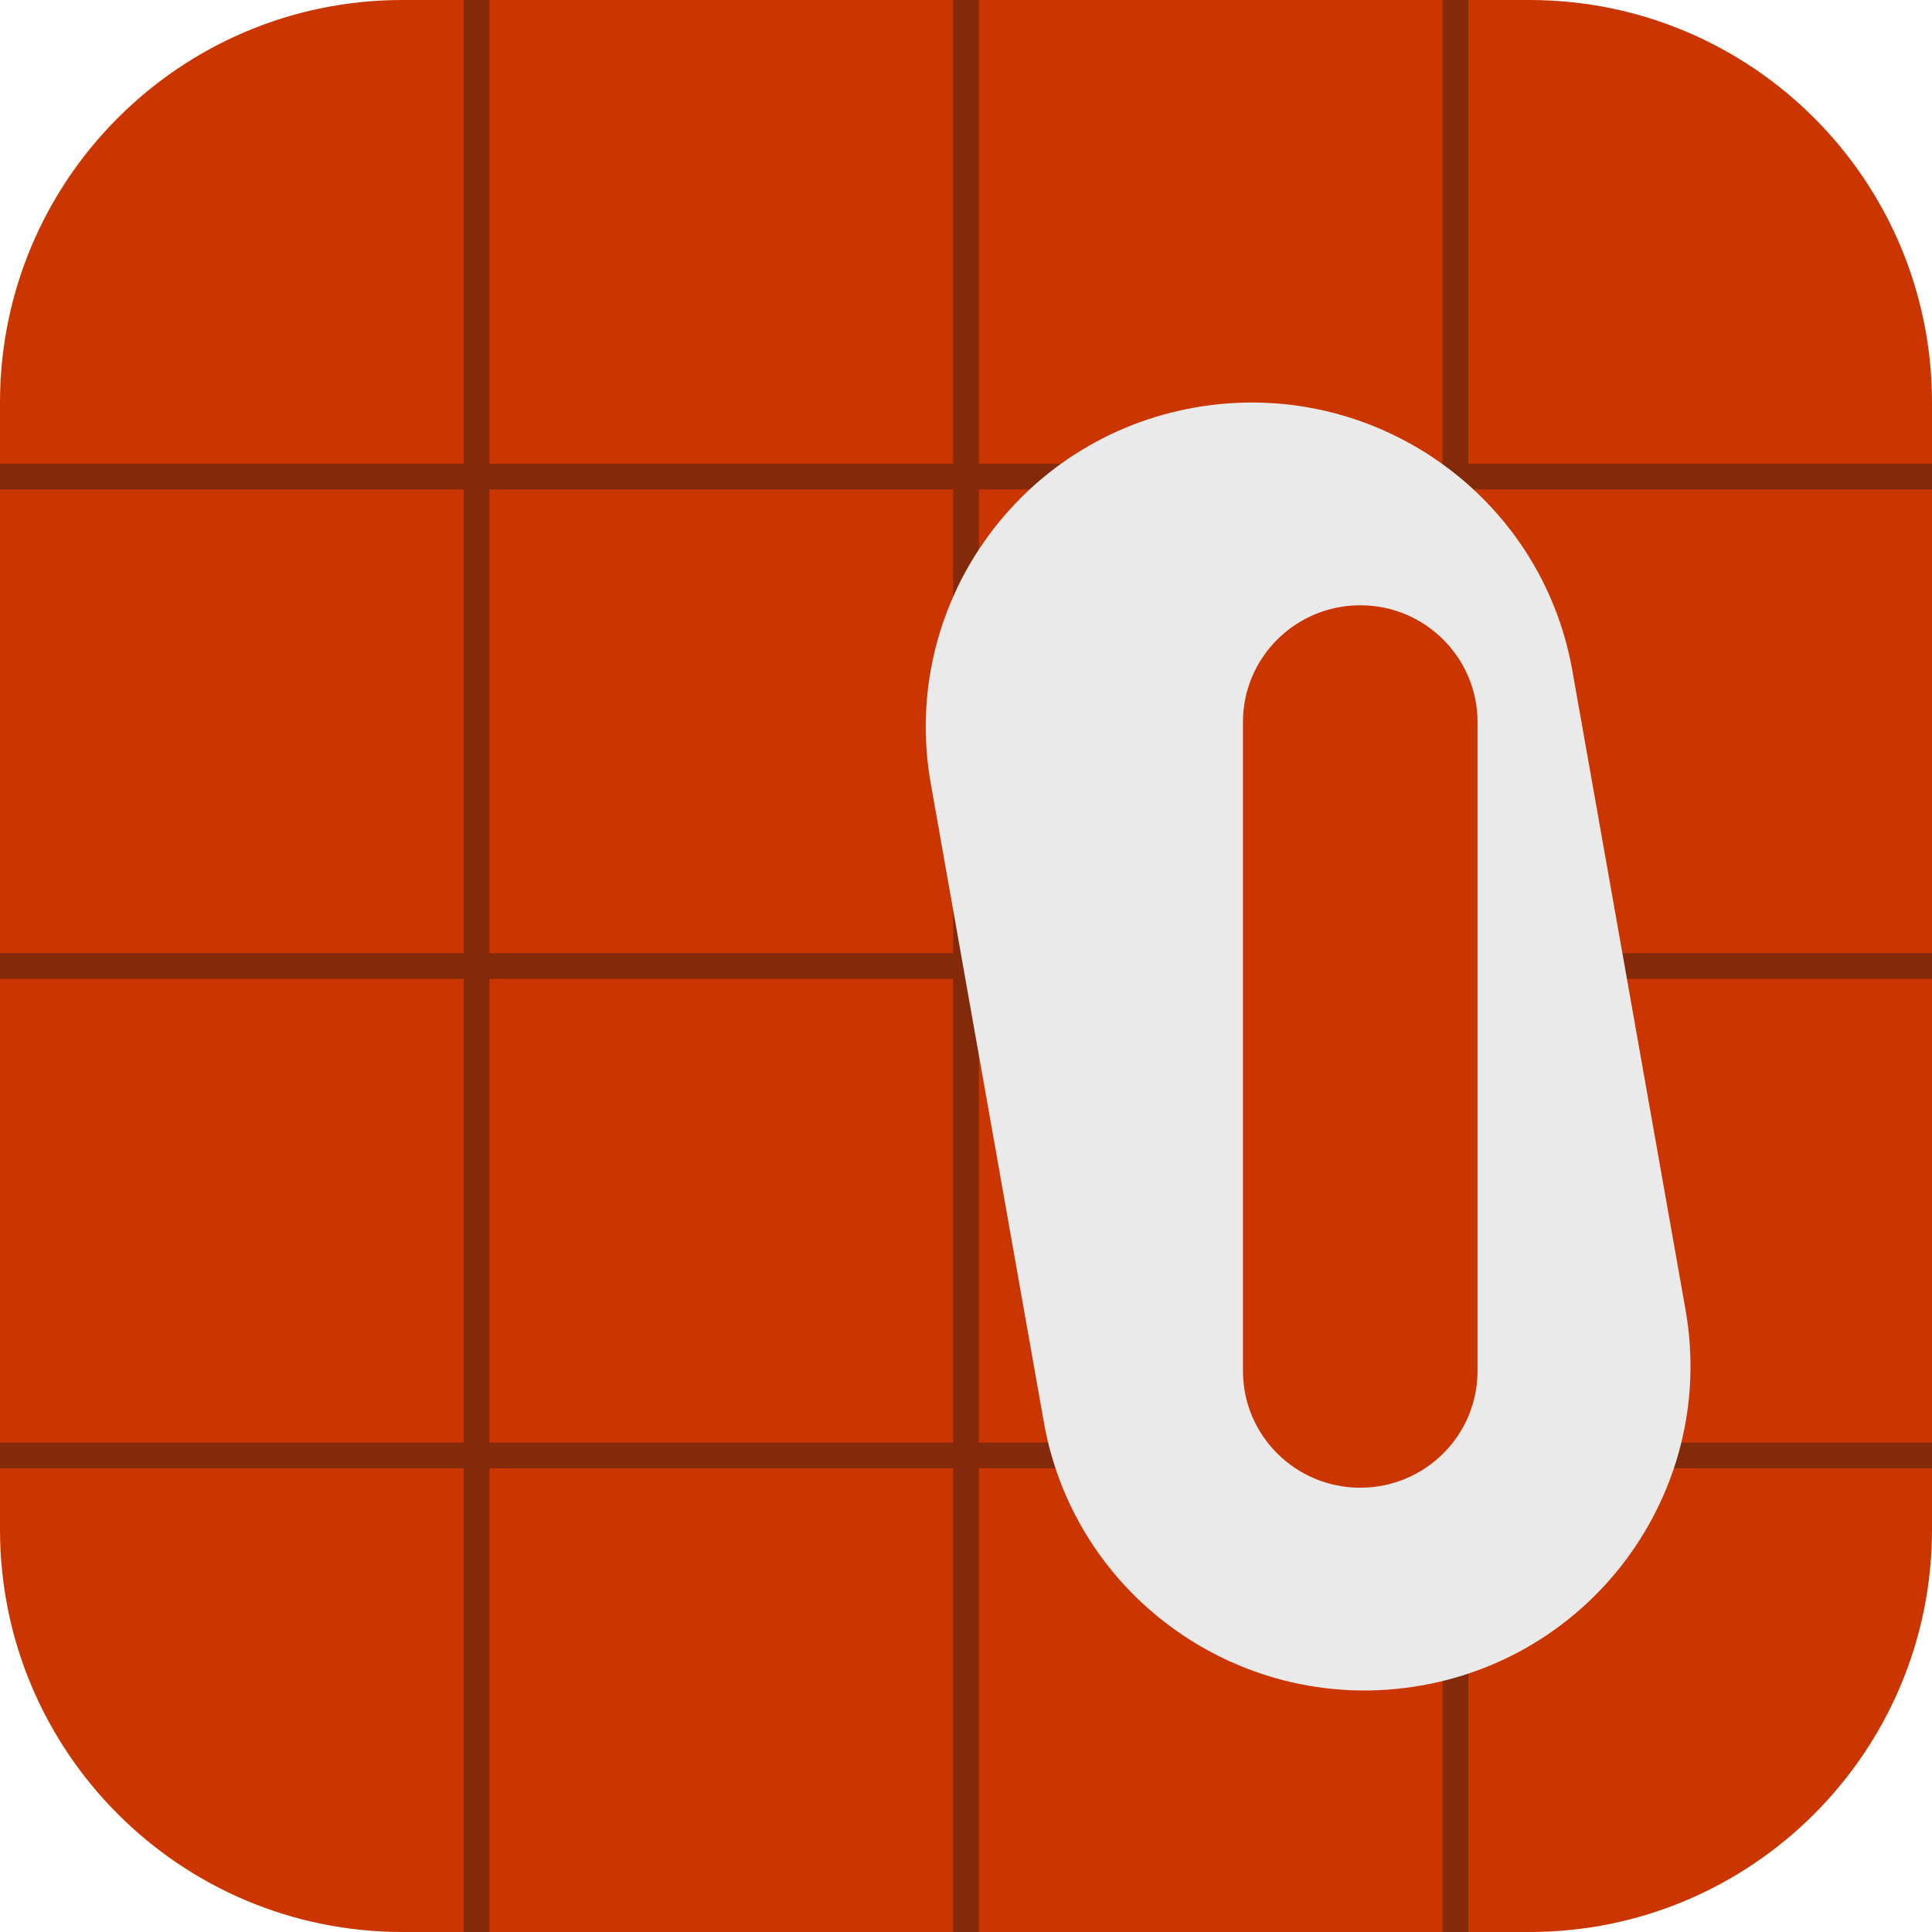
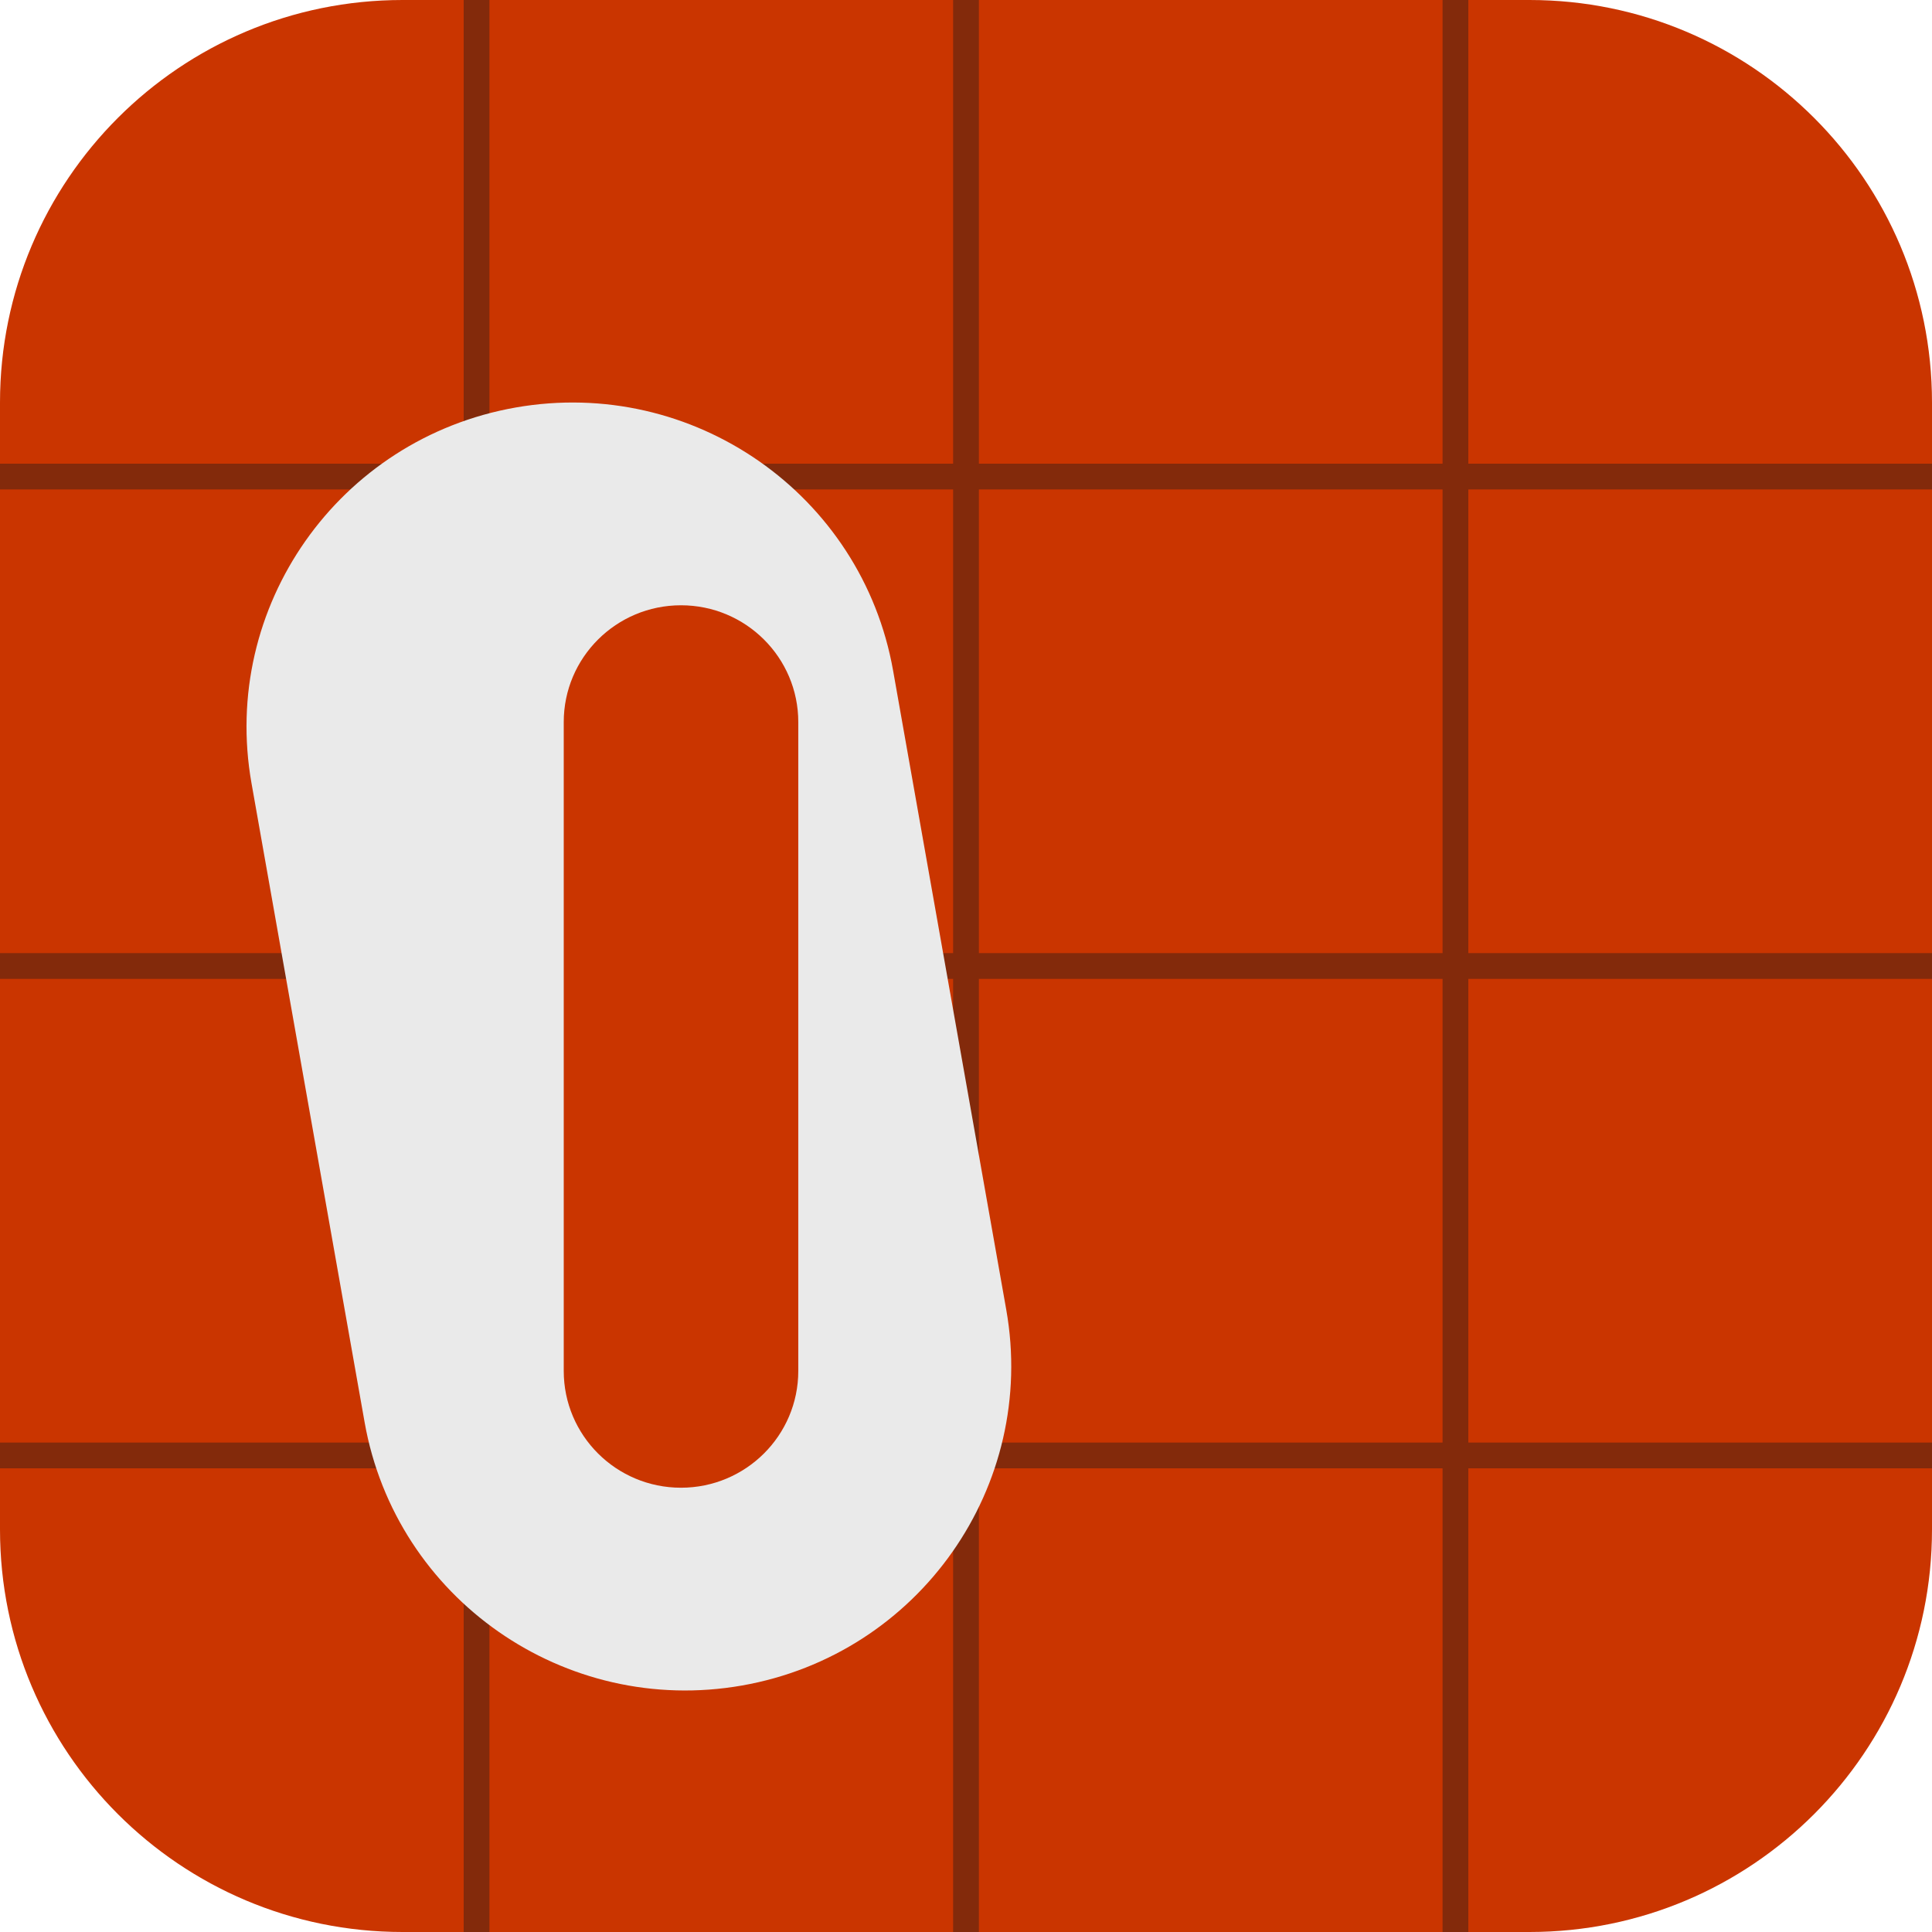
<svg xmlns="http://www.w3.org/2000/svg" width="48" height="48" viewBox="0 0 48 48" fill="none">
  <path d="M0 10C0 4.477 4.477 0 10 0H38C43.523 0 48 4.477 48 10V38C48 43.523 43.523 48 38 48H10C4.477 48 0 43.523 0 38V10Z" fill="#CA3500" />
-   <path fill-rule="evenodd" clip-rule="evenodd" d="M48 35.84V36.48H36.48L36.48 48H35.84L35.84 36.48H24.32V48H23.68V36.48H12.16V48H11.52L11.52 36.48H0V35.84H11.52V24.32H0V23.68H11.52L11.52 12.16H0V11.52H11.52V2.79753e-08L12.16 0V11.52H23.68V2.79753e-08L24.32 0V11.52H35.84V2.79753e-08L36.48 0V11.52H48V12.16H36.48V23.68H48V24.32H36.48V35.84H48ZM23.68 35.84H12.16L12.16 24.32H23.68L23.68 35.84ZM12.16 23.68L12.16 12.16H23.68V23.68H12.16ZM24.32 12.16H35.84V23.68H24.32L24.32 12.16ZM35.84 35.84H24.32V24.32H35.84V35.84Z" fill="#832A0B" />
-   <path d="M41.876 32.538C42.652 36.922 39.713 41.103 35.311 41.876C30.909 42.649 26.711 39.722 25.935 35.338L23.124 19.462C22.348 15.078 25.287 10.897 29.689 10.124C34.091 9.351 38.289 12.278 39.065 16.662L41.876 32.538Z" fill="#EAEAEA" />
-   <path d="M36.709 34.061C36.709 35.663 35.404 36.962 33.795 36.962C32.186 36.962 30.881 35.663 30.881 34.061L30.881 17.939C30.881 16.337 32.186 15.038 33.795 15.038C35.404 15.038 36.709 16.337 36.709 17.939L36.709 34.061Z" fill="#CA3500" />
+   <path fill-rule="evenodd" clip-rule="evenodd" d="M48 35.84V36.48H36.48L36.48 48H35.84L35.84 36.48H24.32V48H23.68V36.48H12.16V48H11.52L11.52 36.48H0V35.84H11.52V24.32H0V23.68H11.52L11.52 12.16H0V11.52H11.52V2.79753e-08L12.16 0V11.52H23.68V2.79753e-08L24.32 0V11.52H35.84V2.79753e-08L36.48 0V11.52H48V12.16H36.48V23.68H48V24.32H36.48V35.84H48ZM23.68 35.84H12.16L12.16 24.32H23.68L23.68 35.84ZM12.16 23.68L12.16 12.16H23.68V23.68H17.92H12.16ZM24.32 12.16H35.84V23.68H24.32L24.32 12.16ZM35.84 35.84H24.32V24.32H35.84V35.84Z" fill="#832A0B" />
+   <path d="M25 32.538C25.776 36.922 22.837 41.103 18.435 41.876C14.033 42.649 9.836 39.722 9.059 35.338L6.249 19.462C5.472 15.078 8.412 10.897 12.813 10.124C17.215 9.351 21.413 12.278 22.189 16.662L25 32.538Z" fill="#EAEAEA" />
+   <path d="M19.833 34.061C19.833 35.663 18.528 36.962 16.919 36.962C15.31 36.962 14.006 35.663 14.006 34.061L14.006 17.939C14.006 16.337 15.31 15.038 16.919 15.038C18.528 15.038 19.833 16.337 19.833 17.939L19.833 34.061Z" fill="#CA3500" />
</svg>
